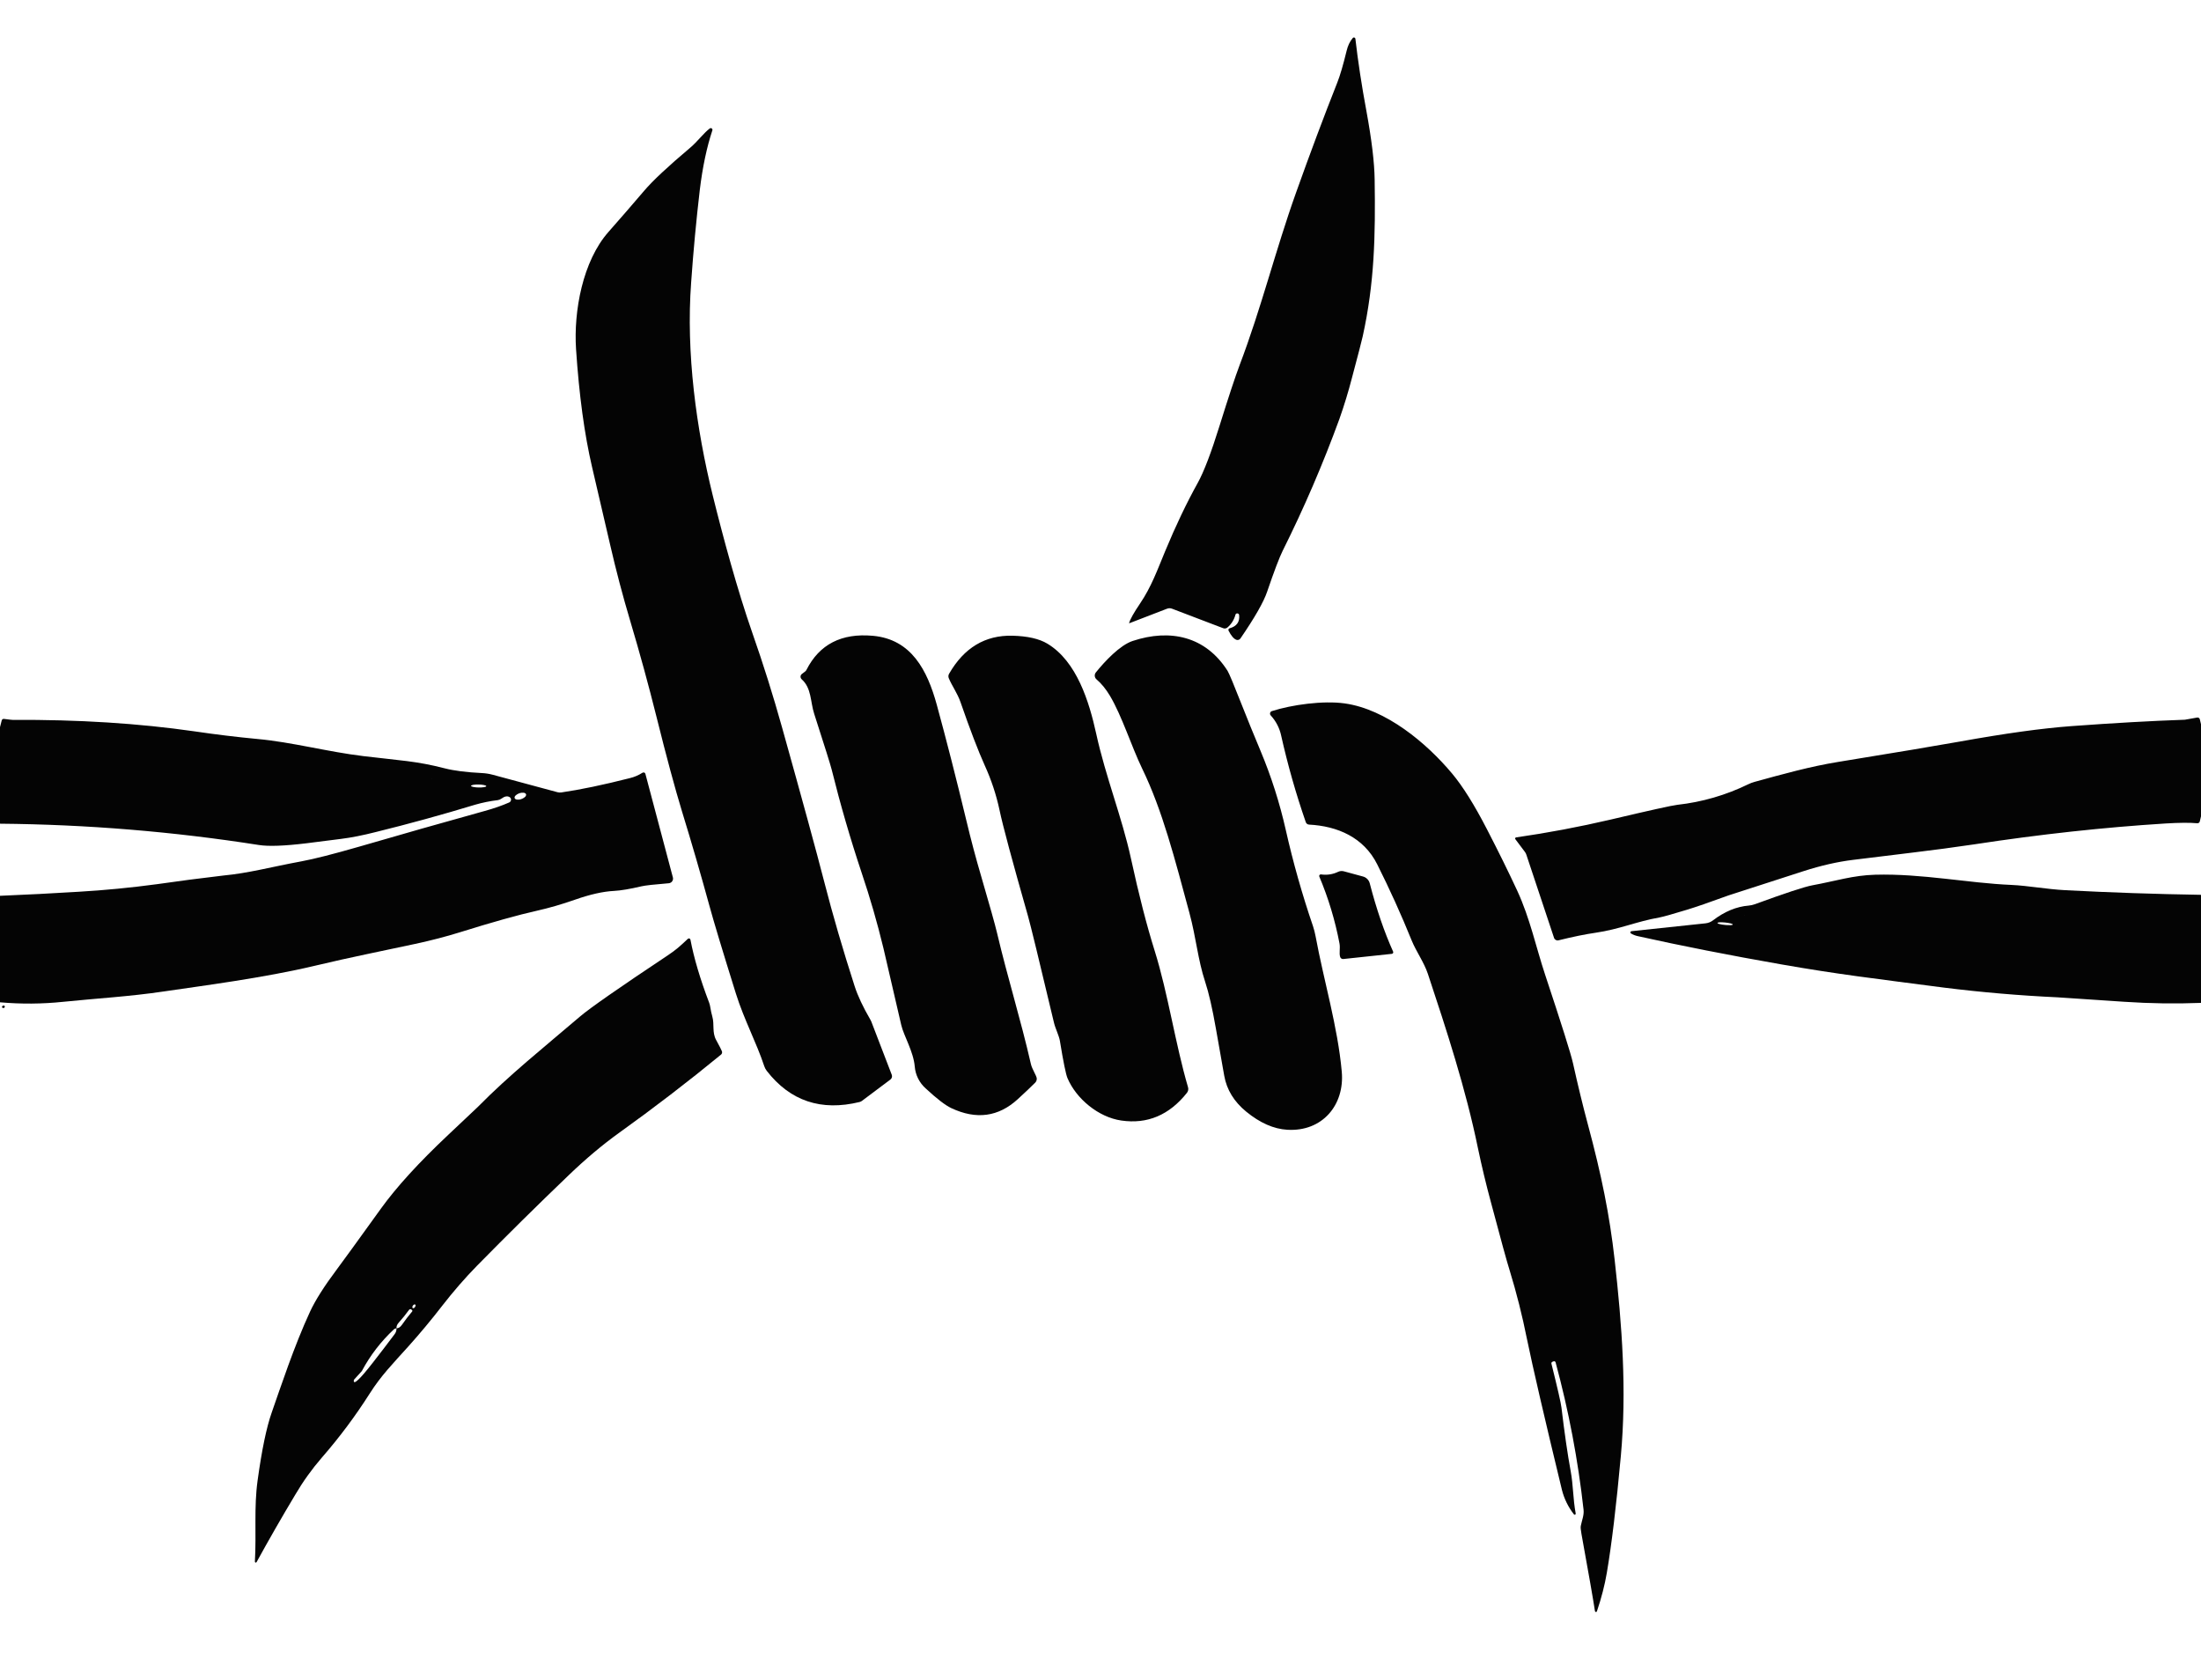
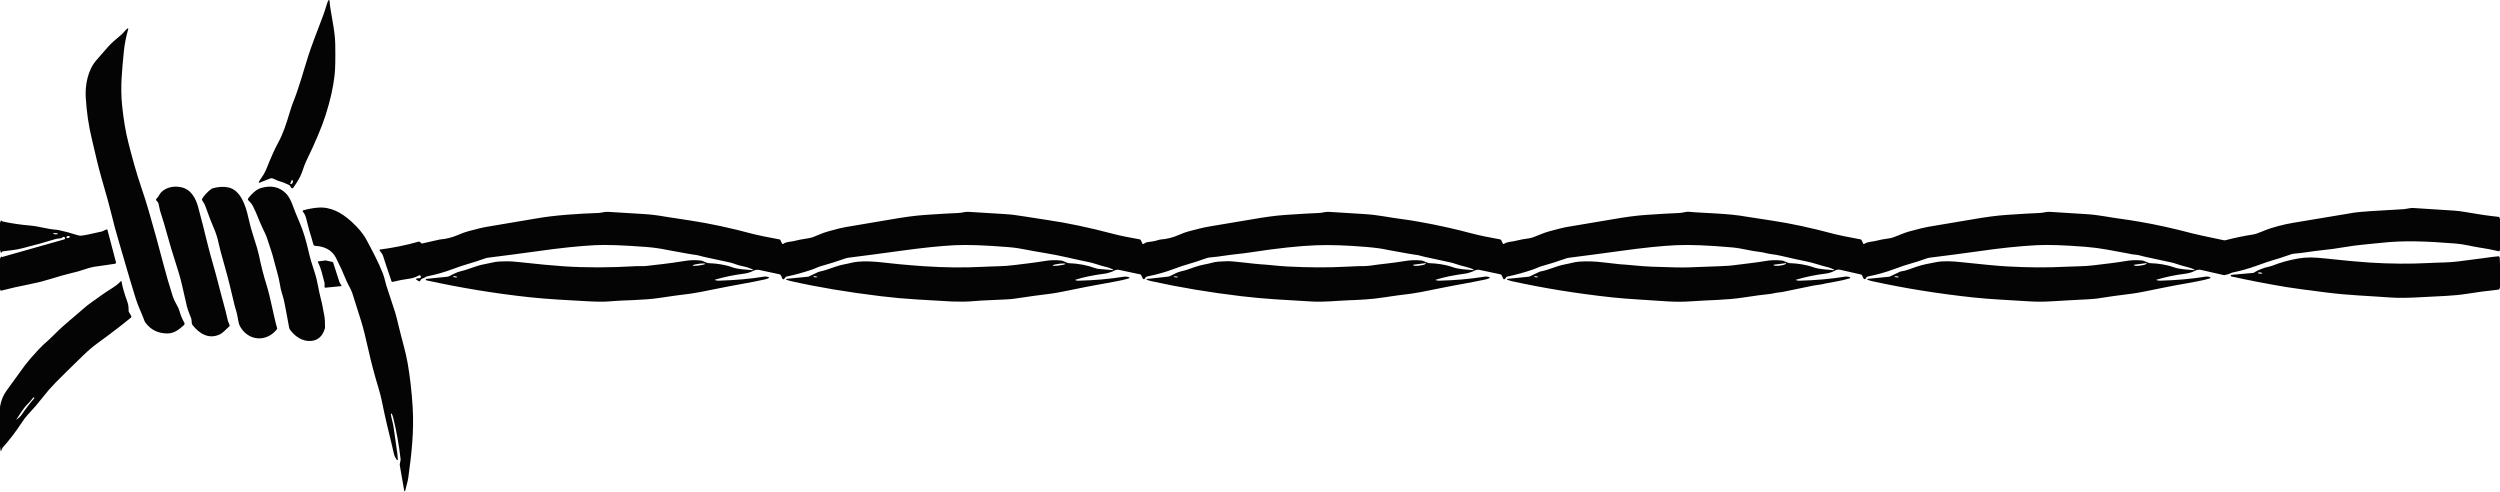
- <svg xmlns="http://www.w3.org/2000/svg" width="97" height="74" fill="none" viewBox="0 0 97 74">
-   <path fill="#000" fill-opacity=".984" d="M54.19 27.686q.468-.129.42-.582a.084.084 0 0 0-.077-.074.08.08 0 0 0-.087.062 1.1 1.1 0 0 1-.355.562.18.18 0 0 1-.18.03l-2.258-.861a.3.3 0 0 0-.225.002l-1.656.638h-.004l-.004-.002-.003-.004v-.004q.073-.254.478-.852c.505-.746.764-1.479 1.11-2.311q.697-1.68 1.436-3.01.406-.733.958-2.506.597-1.915.886-2.68c.965-2.536 1.57-5.032 2.487-7.6q.942-2.64 1.818-4.851.183-.46.414-1.409.081-.34.272-.562a.065.065 0 0 1 .098.002q.012.015.015.033.172 1.499.487 3.192.346 1.88.362 3.01c.038 2.486-.007 4.557-.526 6.912q-.063.288-.474 1.829a22 22 0 0 1-.552 1.809 56 56 0 0 1-2.502 5.813q-.22.443-.684 1.802-.23.679-1.178 2.062a.155.155 0 0 1-.18.057q-.171-.066-.342-.402a.075.075 0 0 1 .046-.105M31.394 5.745q-.37 1.116-.553 2.62a88 88 0 0 0-.382 4.087c-.23 3.1.226 6.435.952 9.378.457 1.848 1.082 4.16 1.748 6.067q.72 2.055 1.308 4.161 1.358 4.854 1.86 6.808.562 2.186 1.336 4.586.208.645.696 1.483l.038.075.904 2.352a.18.18 0 0 1-.06.208l-1.258.944a.3.3 0 0 1-.098.046q-2.543.623-4.093-1.371a.7.7 0 0 1-.11-.206c-.34-1.032-.89-2.051-1.251-3.202q-.881-2.818-1.17-3.88a140 140 0 0 0-1.202-4.136q-.471-1.545-1.122-4.159a97 97 0 0 0-1.162-4.242 54 54 0 0 1-.89-3.378l-.793-3.409q-.503-2.154-.705-5.19c-.11-1.669.288-3.875 1.43-5.168q.768-.87 1.569-1.809.567-.667 2.032-1.901c.32-.27.6-.653.86-.847a.074.074 0 0 1 .116.083" />
-   <path fill="#000" fill-opacity=".984" d="m35.341 29.698.137-.104a.2.2 0 0 0 .062-.073q.855-1.693 2.931-1.504c1.702.154 2.397 1.53 2.81 3.025q.644 2.355 1.31 5.125.3 1.256.656 2.466.568 1.947.689 2.46c.492 2.077 1.036 3.78 1.498 5.8.048.21.24.5.256.62a.24.24 0 0 1-.068.195q-.3.3-.766.726-1.28 1.175-2.933.395-.39-.183-1.126-.866a1.45 1.45 0 0 1-.483-.964c-.054-.657-.484-1.356-.594-1.826l-.785-3.385a39 39 0 0 0-.963-3.333 60 60 0 0 1-1.318-4.538q-.075-.304-.773-2.466c-.17-.524-.112-1.13-.549-1.517a.16.16 0 0 1-.052-.12.15.15 0 0 1 .061-.116m12.955-.068c.389-.482 1.053-1.197 1.622-1.386 1.657-.548 3.215-.203 4.182 1.317q.102.163.655 1.57.324.825.785 1.925c.493 1.174.86 2.34 1.125 3.515a41 41 0 0 0 1.201 4.244q.067.201.114.447c.36 1.953.975 3.977 1.153 5.964.131 1.468-.858 2.649-2.399 2.558q-.898-.051-1.812-.798-.804-.66-.968-1.578l-.368-2.081q-.234-1.337-.472-2.057c-.329-1-.396-1.937-.697-3.049-.645-2.382-1.185-4.507-2.077-6.345-.48-.992-.891-2.32-1.424-3.216q-.27-.45-.59-.722a.22.22 0 0 1-.03-.308m-6.469.06q.99-1.72 2.791-1.677 1 .025 1.54.35c1.3.78 1.845 2.567 2.152 3.965.417 1.907 1.139 3.692 1.531 5.497q.52 2.395 1.05 4.084c.581 1.856.908 4.097 1.466 5.999a.27.27 0 0 1-.048.249q-1.167 1.47-2.892 1.22c-1.01-.146-1.986-.959-2.372-1.868q-.108-.255-.334-1.64c-.037-.23-.199-.54-.261-.802q-.986-4.145-1.143-4.691-1.045-3.663-1.26-4.693a9.5 9.5 0 0 0-.64-1.935q-.443-.981-1.077-2.809c-.133-.386-.377-.718-.517-1.055a.22.22 0 0 1 .014-.194m26.642 30.298-.054.021a.07.07 0 0 0-.042.082q.409 1.643.442 1.935.201 1.685.405 2.793c.117.632.1 1.215.222 1.873q.004.016-.003.03a.044.044 0 0 1-.077.006 2.9 2.9 0 0 1-.527-1.078q-1.15-4.748-1.544-6.662a31 31 0 0 0-.76-3.01q-.168-.525-.825-3a43 43 0 0 1-.572-2.383c-.535-2.61-1.388-5.219-2.205-7.677-.172-.518-.52-.993-.714-1.473a46 46 0 0 0-1.52-3.358c-.598-1.194-1.758-1.685-3.003-1.75a.16.16 0 0 1-.146-.111 35 35 0 0 1-1.085-3.816 1.9 1.9 0 0 0-.46-.886.116.116 0 0 1 .05-.188c.875-.281 2.256-.473 3.21-.34 1.822.256 3.6 1.733 4.741 3.099q.699.837 1.528 2.444.762 1.473 1.334 2.706c.563 1.215.832 2.504 1.228 3.698q1.09 3.282 1.228 3.896.338 1.517.657 2.702c.602 2.232.96 4.006 1.18 5.955.328 2.917.54 5.758.275 8.663q-.3 3.285-.618 5.15-.135.799-.436 1.693a.045.045 0 0 1-.074.02.05.05 0 0 1-.013-.027q-.108-.722-.595-3.403-.048-.261-.03-.348c.046-.24.15-.474.123-.714a43 43 0 0 0-1.232-6.496.07.07 0 0 0-.06-.05q-.015-.001-.028.004M97 31.912v4.061l-.053.224a.105.105 0 0 1-.112.08q-.495-.045-1.39.01-4.09.255-8.438.92a97 97 0 0 1-2.669.357l-2.675.327q-1.025.126-2.171.494-3.225 1.04-3.313 1.071-1.245.454-1.818.628-.982.3-1.224.344c-1.03.181-1.755.52-2.835.677q-.656.094-1.617.331a.165.165 0 0 1-.197-.108l-1.219-3.661a.4.4 0 0 0-.067-.13l-.42-.559a.05.05 0 0 1 .01-.067l.022-.01a49 49 0 0 0 4.161-.784q2.6-.613 2.946-.652a9.5 9.5 0 0 0 3.126-.906q.135-.066.278-.105c1.236-.34 2.458-.681 3.688-.88q3.864-.629 5.337-.893 3.007-.543 4.949-.685 2.83-.207 4.99-.281.01 0 .544-.096a.1.1 0 0 1 .114.074zM0 44.167v-4.693q1.734-.071 3.466-.178a46 46 0 0 0 3.452-.334 110 110 0 0 1 2.915-.38c1.139-.108 2.095-.376 3.454-.627q.832-.154 2.547-.648a459 459 0 0 1 5.52-1.569q.611-.168 1.088-.378a.133.133 0 0 0 .008-.24q-.147-.079-.348.07a.35.35 0 0 1-.162.068 6.3 6.3 0 0 0-1.003.203 85 85 0 0 1-4.378 1.204q-.849.216-1.519.3-1.26.161-1.536.195-1.452.176-2.091.076A78 78 0 0 0 0 36.297v-4.255l.075-.295a.09.09 0 0 1 .1-.068q.326.043.38.043 4.336-.025 8.013.505a53 53 0 0 0 2.768.336c1.517.136 3.114.568 4.683.756 1.622.196 2.312.212 3.576.537q.624.16 1.65.21.238.012.466.073l2.857.77q.082.022.165.011 1.264-.183 3.031-.633a1.8 1.8 0 0 0 .549-.235.1.1 0 0 1 .078-.01.08.08 0 0 1 .052.058l1.211 4.563a.2.2 0 0 1-.096.231.2.2 0 0 1-.085.027q-.96.078-1.203.135-.768.18-1.21.203-.723.037-1.712.384-.874.307-1.69.49-1.227.273-3.405.953-.896.279-1.958.508c-1.572.34-2.81.579-4.381.954-2.276.544-5.003.891-6.722 1.145-1.486.221-2.93.301-4.401.452A14.5 14.5 0 0 1 0 44.167m19.038-9.859h-.002l-.004-.001h-.003l-.002.001.002.002h.007zm1.721.321q.002.027.098.049a1.3 1.3 0 0 0 .237.023 1.3 1.3 0 0 0 .237-.014c.064-.011.1-.027.1-.045q-.002-.027-.098-.048a1.3 1.3 0 0 0-.237-.024 1.3 1.3 0 0 0-.238.014c-.063.012-.099.028-.099.045m2.424.37a.1.1 0 0 0-.036-.043.2.2 0 0 0-.069-.024.4.4 0 0 0-.09 0 .5.5 0 0 0-.264.12c-.04.04-.055.082-.043.116a.1.1 0 0 0 .036.044q.026.018.068.023a.4.4 0 0 0 .091.001.5.5 0 0 0 .264-.12c.039-.04.054-.082.043-.117" />
-   <path fill="#000" fill-opacity=".984" d="M58.216 38.531q.4.057.757-.114a.36.36 0 0 1 .248-.023l.848.23a.42.42 0 0 1 .297.3q.441 1.7 1.03 3.01a.07.07 0 0 1-.003.064.07.07 0 0 1-.054.034l-2.137.228a.13.13 0 0 1-.14-.093c-.055-.172.012-.377-.03-.597a14.6 14.6 0 0 0-.889-2.944.07.07 0 0 1 .009-.068.07.07 0 0 1 .064-.027m38.784.9v4.762q-1.679.065-3.367-.048l-2.952-.197a65 65 0 0 1-5.001-.427c-3.177-.415-4.639-.582-7.156-1.021q-3.458-.606-6.339-1.247a1 1 0 0 1-.31-.121.054.054 0 0 1 .02-.098l3.27-.347a.65.65 0 0 0 .328-.131q.765-.585 1.576-.651.133-.012.261-.057 2.022-.74 2.54-.836c1.036-.19 1.791-.44 2.77-.467 2.066-.056 4.086.369 6.01.45.698.03 1.558.19 2.37.232q2.99.156 5.98.204m-20.11.899-.002-.003h-.005v.005l.003.001h.002zm-1.2.341q0 .012.024.024t.071.025.109.023a2 2 0 0 0 .369.025.4.4 0 0 0 .075-.01q.026-.008.027-.02.001-.01-.023-.023a.4.4 0 0 0-.072-.025 2 2 0 0 0-.478-.048.4.4 0 0 0-.074.01q-.027.008-.028.02m-45.261.738q.23 1.212.822 2.77.034.09.048.182.041.252.093.43c.1.35-.018.696.169 1.036q.22.402.255.498a.13.13 0 0 1-.037.144 87 87 0 0 1-4.491 3.446q-1.106.795-2.228 1.873a187 187 0 0 0-4.034 3.983q-.796.813-1.534 1.763a32 32 0 0 1-1.497 1.798c-.688.765-1.198 1.28-1.704 2.078a23.4 23.4 0 0 1-2.11 2.823 11 11 0 0 0-1.168 1.63 91 91 0 0 0-1.707 2.974.04.04 0 0 1-.045.017.04.04 0 0 1-.028-.039c.071-1.25-.046-2.385.12-3.58q.278-2.02.623-2.996c.375-1.066.99-2.937 1.686-4.437q.352-.761 1.194-1.882.393-.525 1.924-2.652 1.028-1.43 2.975-3.262 1.244-1.17 1.311-1.237c1.36-1.384 2.916-2.627 4.488-3.97q.656-.561 3.855-2.688c.398-.265.562-.418.906-.742a.07.07 0 0 1 .068-.015.07.07 0 0 1 .046.055M18.297 57.486a.04.04 0 0 0-.022-.007l-.027.007a.1.1 0 0 0-.027.018.15.15 0 0 0-.041.059.1.1 0 0 0-.007.032q-.002.015.003.028a.04.04 0 0 0 .014.018.04.04 0 0 0 .022.006l.027-.006a.1.1 0 0 0 .027-.018.15.15 0 0 0 .041-.06.1.1 0 0 0 .007-.032q.002-.016-.003-.027a.04.04 0 0 0-.014-.018m-.823 1.047a.2.2 0 0 0-.103.035 7 7 0 0 0-1.42 1.84l-.014.02-.325.358a.1.1 0 0 0-.02.045q-.027.327.845-.792.476-.61.947-1.238a.4.4 0 0 0 .09-.268q.132 0 .24-.155a8 8 0 0 1 .455-.593.03.03 0 0 0 .008-.022.03.03 0 0 0-.01-.022l-.032-.032a.07.07 0 0 0-.055-.02.07.07 0 0 0-.051.029q-.212.293-.457.566-.11.122-.098.249M.176 44.31q.015.003.025.015.01.011.011.027.001.017-.006.032a.1.1 0 0 1-.021.026q-.029.02-.07.002a.04.04 0 0 1-.019-.016l-.007-.024q0-.014.006-.026l.019-.02a.1.1 0 0 1 .062-.015" />
+ <svg xmlns="http://www.w3.org/2000/svg" fill="none" viewBox="0 0 1984 390">
+   <path fill="#000" fill-opacity=".984" d="M205.36 144.945q.16-1.09.96-2.16 3.34-4.41 5.19-9.01 5.55-13.851 9.08-20.22c4.09-7.39 6.73-15.72 8.82-22.7q1.94-6.5 2.85-8.74c5.02-12.24 8.18-24.6 12.57-38.31q2.77-8.61 11.77-31.93.82-2.14 2.71-8.37.65-2.14 1.4-3.32a.41.41 0 0 1 .438-.174.41.41 0 0 1 .312.354c.83 10.21 4.4 23.14 4.59 34.41q.3 17.59-.5 24.77-1.58 14.289-7.04 31.5-4.6 14.46-15.71 37.27c-1.61 3.32-2.81 8.31-4.6 11.84q-2.19 4.32-5.41 8.79a1.094 1.094 0 0 1-1.432.3 1.1 1.1 0 0 1-.378-.37l-.89-1.47a1.4 1.4 0 0 0-.63-.56l-4.3-1.92a2 2 0 0 0-.27-.1q-4.58-1.27-8.02-3.04a3.03 3.03 0 0 0-2.49-.12l-8.79 3.46a.2.2 0 0 1-.086.009.17.17 0 0 1-.133-.103.2.2 0 0 1-.011-.086m25.56-.62-.5 1.1a.5.5 0 0 0 .076.528.48.48 0 0 0 .504.142q.92-.261 1.31-1.2.38-.93-.09-1.77a.47.47 0 0 0-.451-.238.5.5 0 0 0-.419.308q-.4 1.06-.43 1.13M101.36 22.475a.32.32 0 0 1 .357.003.295.295 0 0 1 .113.327q-2.73 9.6-3.56 18.19c-1.41 14.6-2.87 27.85-1.37 42.65q1.7 16.78 5.06 29.9c3.12 12.18 6.15 23.38 9.92 34.39 5.21 15.24 7.55 24.38 12.12 40.52q1.9 6.73 5.94 22.13 2.93 11.21 7.23 24.79.89 2.81 3.58 7.49a17.3 17.3 0 0 1 1.62 3.82q1.48 5.13 3.91 9.45a1.51 1.51 0 0 1-.31 1.87c-3.64 3.28-7.69 6.62-13.01 6.63q-11.2.009-17.56-8.61a6 6 0 0 1-.8-1.52c-2.18-6.12-4.85-11.06-6.75-17.18q-5.05-16.25-7.5-24.92a1402 1402 0 0 0-6.37-21.84q-2.92-9.73-5.88-21.99-1.87-7.77-7.22-26.11c-3.27-11.19-5.73-22.83-8.04-32.36q-3.72-15.4-4.78-32.47c-.62-10.14 1.58-22.15 8.56-30.02q2.51-2.841 9.09-10.41 3.07-3.53 10.54-9.65c2.06-1.69 3.15-3.77 5.11-5.08" />
+   <path fill="#000" fill-opacity=".984" d="M124.1 159.145a1.03 1.03 0 0 1-.251-.713c.009-.26.117-.506.301-.687a12.8 12.8 0 0 0 2.03-2.71c3.43-6 10.74-7.83 17.33-6.51 7.91 1.57 11.75 8.52 13.72 15.73q3.26 11.93 7.29 28.56c2.62 10.8 6.25 22.22 8.76 32.4 2.62 10.58 5.46 19.57 7.64 29.58q.14.62 1.3 3.27c.065.151.08.319.044.48a.8.8 0 0 1-.244.42c-2.75 2.44-5.02 5.17-7.63 6.41-8.54 4.07-16.14-.49-21.57-7.39a3.05 3.05 0 0 1-.65-1.73l-.11-1.89a6 6 0 0 0-.27-1.5c-.77-2.44-2.72-6.42-3.51-9.92q-1.07-4.8-3.84-16.74-1.93-8.331-5.32-18.51c-4.76-14.3-7.62-27.07-12.1-40.47q-.31-.93-1.3-5.94a1.2 1.2 0 0 0-.29-.6zm36.34-1.43q2.78-4.41 7.22-7.71a3.6 3.6 0 0 1 1.19-.58q6.83-1.91 12.52-.65c9.55 2.1 13.72 14.62 15.65 23.64a155 155 0 0 0 4.38 16.04q3.14 9.5 4.04 13.87 2.77 13.359 6.01 23.55c3.26 10.27 5.31 23.41 8.49 34.64a.8.8 0 0 1-.14.71c-8.12 10.43-22.46 9.59-29.1-1.87-1.94-3.36-1.78-7.68-2.96-11.5q-1.02-3.291-1.47-5.13c-3.17-13.13-4.81-20.56-8.05-31.87q-3.66-12.77-4.79-18.11-1.36-6.36-3.69-11.57-2.4-5.35-6.88-17.87c-.51-1.44-1.29-2.53-2.42-4.31a1.21 1.21 0 0 1 0-1.28m36.54-.33c2.33-3.11 6.24-7.07 10.22-8.21q12.24-3.51 19.99 4.58 3.03 3.16 5.6 10.54 1.27 3.64 4.98 12.26c3.03 7.04 5.31 15.02 6.87 21.97q1.85 8.22 5.14 17.88c2.29 6.71 2.97 14.01 4.74 20.36 1.37 4.95 1.82 8.81 2.94 14.24q.5 2.469.48 8.7c0 .338-.047.671-.14.99q-2.72 9.3-11.1 9.88c-6.93.48-12.68-3.67-16.53-8.91a3.74 3.74 0 0 1-.66-1.5 542 542 0 0 1-2.81-14.98q-1.25-7.3-2.77-11.84-1.19-3.55-1.84-7.92c-.88-5.89-3.68-14.55-4.53-18.2-1.58-6.78-3.69-11.9-5.88-18.9q-.53-1.67-3.35-7.46c-2.79-5.72-4.72-11.88-7.74-17.53-1.07-1.99-2.07-2.82-3.52-4.38a1.23 1.23 0 0 1-.09-1.57m114.06 171.1a.426.426 0 0 0-.486-.264.43.43 0 0 0-.344.434q.04 1.449 1.23 5.91.68 2.58 1.1 5.72a1214 1214 0 0 0 2.84 20.14q.21 1.39.36 4.3a.42.42 0 0 1-.281.422.45.45 0 0 1-.499-.142 13.14 13.14 0 0 1-2.45-5.26c-2.36-10.72-5.37-21.96-7.5-31.99-1.9-8.95-2.39-12.38-4.76-20.21q-4.72-15.66-7.89-29.91-3.31-14.92-5.71-22.68-4.34-14.01-7.06-22.32c-1.09-3.34-3.5-6.9-4.71-9.92q-3.45-8.58-8.25-18.1c-3.27-6.47-9.54-9.14-16.49-9.5a1.61 1.61 0 0 1-1.47-1.19 221 221 0 0 0-3.19-10.89q-.27-.84-2.54-9.79-.8-3.14-2.59-5.29a.67.67 0 0 1-.117-.614.66.66 0 0 1 .447-.436 61.7 61.7 0 0 1 11.34-2.1c10.51-.94 19.02 4.05 26.54 10.73q8.42 7.49 12.4 15c4.05 7.63 9.38 17.41 12.92 26.58 1.65 4.3 2.12 8.4 3.61 12.16q.02.04 6.09 18.62.82 2.49 3.38 13.22c2.09 8.79 4.95 17.92 6.52 26.89q2.81 16.07 4 34.99c1.2 19.09-.89 37.48-3.44 55.92-.53 3.86-1.73 7-2.54 10.7a.35.35 0 0 1-.125.205.35.35 0 0 1-.565-.225l-3.5-20.1a4.1 4.1 0 0 1 .05-1.67q.64-2.71.58-3.27a262 262 0 0 0-6.04-33.69q-.15-.57-.86-2.38M1984 173.715v24.15l-.3 1.19a.47.47 0 0 1-.22.29.46.46 0 0 1-.35.06 186 186 0 0 0-15.81-3.01c-5.37-.78-11.98-2.62-18.21-3.1-23.35-1.79-40.69-2.7-60.61-.47-11.25 1.25-17.19 1.49-26.66 3.1q-10.77 1.84-19.32 2.66c-7.5.73-14.33 2.17-21.85 2.71-.8.059-1.6.224-2.37.49-6.67 2.326-11.34 3.843-14 4.55-2.31.62-6.97 2.193-13.96 4.72a130.4 130.4 0 0 1-18.34 5.15 5.7 5.7 0 0 0-1.57.57c-1.23.653-2.92 1.173-5.05 1.56-.18.033-.37.029-.55-.01l-18.11-4.12a6.82 6.82 0 0 0-4.77.66c-2.21 1.21-5.07 2.04-8.09 2.41q-11.16 1.38-22.35 4.65a.24.24 0 0 0-.11.073.26.26 0 0 0-.04.123c0 .045.01.088.04.125.02.036.06.064.1.079.89.313 1.89.453 3.01.42 12.94-.36 24.78-1.414 35.53-3.16a7.45 7.45 0 0 1 3.85.35q.15.057.24.188c.05.085.08.186.08.289s-.04.202-.1.285a.48.48 0 0 1-.24.178c-2.86.926-6.25 1.733-10.18 2.42-7.17 1.24-9.71 1.96-16.26 2.97-1.67.253-4.14.723-7.42 1.41-15.07 3.153-24.38 4.943-27.95 5.37a754 754 0 0 0-28.81 4.01c-1.42.226-7.91.613-19.48 1.16-1.66.08-7.16.396-16.51.95q-8.73.52-17.25-.04c-15.46-1.03-29.58-1.52-43.79-3.04q-41.835-4.47-80.4-12.92a22 22 0 0 1-3.71-1.14.34.34 0 0 1-.18-.157c-.05-.072-.06-.156-.05-.239s.05-.16.12-.219a.38.38 0 0 1 .22-.105l16.83-1.68c.29-.027.57-.105.83-.23l8.17-3.86c.1-.047.21-.077.32-.09 3.78-.48 7.47-1.93 11.7-3.48 5.37-1.96 11.14-2.9 16.66-3.96 5.88-1.12 12.84-.7 20.02.08q25.155 2.72 35.76 3.32 25.275 1.43 46.74.28c7.81-.42 14.86-.23 21.97-1.11 11.06-1.38 17.82-2.04 25.69-3.41 4.23-.74 8.6-.894 13.1-.46.38.033.76.124 1.12.27l3.69 1.49c.64.251 1.31.39 1.98.41 5.12.12 12.41 1.09 18.07 3.14 5.37 1.95 11.5 1.83 16.31 2.39.07.007.14-.011.2-.049a.32.32 0 0 0 .11-.161.263.263 0 0 0-.15-.33c-4.27-2.06-9.08-2.57-13.65-4.27-1.49-.554-3.02-1-4.58-1.34-11.25-2.44-17.54-3.794-18.85-4.06-2.37-.48-4.12-.907-5.26-1.28-2.91-.95-6.7-.76-9.33-1.6-.06-.02-5.8-1.08-17.23-3.18a167 167 0 0 0-17.32-2.26c-16.81-1.327-29.68-1.76-38.6-1.3-13.71.706-29.24 2.326-46.58 4.86-6.76.986-13.23 1.86-19.42 2.62-6.97.853-13.46 1.683-19.49 2.49-.56.073-1.13.21-1.67.41-5.42 1.94-9.79 3.353-13.1 4.24-3.15.846-7.51 2.303-13.07 4.37a129.3 129.3 0 0 1-20.41 5.75c-1.22.24-1.61.68-2.09 1.67a1 1 0 0 1-.37.409.99.99 0 0 1-1.06-.006 1 1 0 0 1-.37-.413l-1.21-2.54c-.07-.14-.16-.263-.28-.361a1 1 0 0 0-.41-.199l-16.5-3.75a6.03 6.03 0 0 0-4.3.62q-3.375 1.91-7.71 2.44c-7.79.953-15.46 2.54-22.99 4.76a.23.23 0 0 0-.11.07.3.3 0 0 0-.05.122c0 .045.01.089.04.126.02.038.06.066.1.082.75.313 1.59.456 2.54.43 12.87-.34 24.88-1.404 36.01-3.19a7.5 7.5 0 0 1 4.06.44.44.44 0 0 1 .21.177c.05.079.07.171.07.264a.47.47 0 0 1-.1.252.4.4 0 0 1-.22.147c-4.03 1.166-7.76 2.033-11.18 2.6-4.75.786-7.43 1.273-8.02 1.46-3.1.97-7.1 1.18-10.71 1.91q-15.915 3.21-22.65 4.68a34.5 34.5 0 0 1-4.5.65c-1.8.15-4.31.92-5.96 1.08q-8.49.85-21.27 2.83c-14 2.18-27.63 1.99-41.82 3.06-12.7.95-21.92-.28-38.76-1.27-9.72-.574-17.74-1.204-24.05-1.89-27.87-3.04-54.31-7.314-79.3-12.82a22 22 0 0 1-3.74-1.21.33.33 0 0 1-.16-.141.3.3 0 0 1-.04-.211.36.36 0 0 1 .1-.193.4.4 0 0 1 .2-.095l17.13-1.71c.15-.014.28-.054.41-.12l8.28-3.91c.03-.014.05-.024.08-.03 3.74-.62 7.1-1.85 13.48-4.06 4.38-1.51 8.11-1.86 12.16-2.93 1.8-.467 3.67-.77 5.6-.91 6.34-.46 12.13-.24 18.88.58 7.37.9 11.75 1.39 13.13 1.47 9.07.55 16.25 1.61 25.83 1.96q21.885.82 28.59.55c14.01-.554 22-.85 23.99-.89 5.41-.114 10.56-.524 15.47-1.23 3.62-.53 14.12-1.58 22.08-2.97 4.11-.714 8.42-.83 12.95-.35.34.04.67.124.98.25l3.61 1.46c.6.244 1.24.376 1.89.39 5.1.13 12.49 1.12 18.05 3.13 5.53 1.99 11.53 1.85 16.42 2.44.07.004.14-.015.2-.056.05-.041.09-.1.11-.167a.3.3 0 0 0-.02-.203.3.3 0 0 0-.14-.144l-2.99-1.27a8 8 0 0 0-1.15-.37c-6.32-1.43-11.32-3.49-17.36-4.69q-8.4-1.67-20.13-4.43-4.26-1.01-7.5-1.34c-3.37-.34-6.66-1.54-9.99-1.87-6.55-.65-14.14-2.9-21.64-3.55-19.05-1.66-33.82-2.244-44.32-1.75q-17.325.8-44.31 4.57c-9.49 1.326-16.32 2.246-20.47 2.76-6.01.733-12.84 1.616-20.48 2.65-.72.093-1.44.264-2.12.51a268 268 0 0 1-19.56 6.19c-1.95.53-4.19 1.75-6.44 2.51q-11.085 3.78-20.55 5.66c-.29.059-.57.184-.8.364-.24.18-.43.411-.56.676-.39.773-.87 1.16-1.45 1.16a.57.57 0 0 1-.29-.085.54.54 0 0 1-.19-.225l-1.34-2.83a1.6 1.6 0 0 0-.41-.519 1.5 1.5 0 0 0-.6-.281c-9.95-2.134-15.48-3.307-16.61-3.52-1.49-.28-3.1.066-4.82 1.04q-.21.119-.45.2c-2.53.933-4.14 1.446-4.82 1.54-10.55 1.426-18.72 3.106-24.5 5.04a.16.16 0 0 0-.09.065.2.2 0 0 0-.03.105q0 .056.03.104.03.046.09.066c.89.3 1.82.44 2.77.42q18.825-.47 35.79-3.16 2.175-.351 3.99.39c.07.027.13.073.17.133.04.059.06.129.07.202a.5.5 0 0 1-.05.208.5.5 0 0 1-.16.147c-.98.5-2.08.88-3.29 1.14-12.3 2.62-24.36 4.51-36.65 7.06-11.62 2.42-18.98 3.81-22.07 4.17-7.96.94-15.33 1.943-22.1 3.01-9.77 1.53-18.54 1.89-28.03 2.26-8.81.35-19.41 1.53-28.68.97-22.08-1.33-36.53-1.9-55.79-4.18q-37.78-4.47-71.64-11.95-2.15-.471-3.69-1.11a.334.334 0 0 1-.206-.362.36.36 0 0 1 .306-.298l16.8-1.86a4.5 4.5 0 0 0 1.33-.35c2.32-1.01 5.73-3.16 8.67-3.78 3.54-.74 6.45-1.79 11.59-3.61 4.86-1.72 9.83-2.21 13.6-3.35 3.11-.94 6.5-.86 11.05-1.12q3.27-.19 13.46 1 10.53 1.23 13.43 1.4c7.15.41 13.72 1.37 21.46 1.77q25.425 1.32 46.38.18c6.47-.354 10.18-.517 11.12-.49 3.66.106 7.35-.144 11.08-.75 3.99-.66 15.89-1.72 24.83-3.28q6.285-1.09 12.99-.44c.38.039.76.134 1.12.28l3.69 1.49c.61.244 1.27.376 1.92.39 5.17.14 12.47 1.09 18.07 3.12 5.46 1.99 11.22 1.8 16.36 2.42a.28.28 0 0 0 .31-.197.32.32 0 0 0-.01-.194.3.3 0 0 0-.14-.139c-4.17-2.07-8.95-2.59-13.56-4.24-1.71-.614-3.28-1.077-4.73-1.39q-18.615-4.03-18.78-4.06c-3.57-.66-6.35-1.86-9.77-2.11-.27-.02-1.78-.267-4.51-.74-9.97-1.727-15.53-2.727-16.67-3-3.94-.947-9.52-1.724-16.73-2.33-15.65-1.327-29-1.78-40.06-1.36-13.55.513-30.64 2.35-51.29 5.51a231 231 0 0 1-11.99 1.53c-7.64.78-13.33 1.99-20.83 2.6a13 13 0 0 0-3.26.7q-8.48 3.03-13.09 4.29-5.17 1.41-13.02 4.35-9.44 3.54-20.02 5.63c-1.27.25-1.99.7-2.41 1.73a.95.95 0 0 1-.845.582.93.93 0 0 1-.865-.532l-1.24-2.63a1.21 1.21 0 0 0-.84-.67q-3.29-.75-16.91-3.59-1.98-.41-4.54 1.07a4 4 0 0 1-.59.27q-3.89 1.38-5.01 1.52-15.57 2.06-24.25 5a.2.2 0 0 0-.096.066.19.19 0 0 0-.006.222.2.2 0 0 0 .092.072q1.03.43 2.23.41 19.07-.45 35.48-3.09 2.58-.42 4.82.34a.438.438 0 0 1-.01.84q-4.65 1.43-9.98 2.36c-7.37 1.29-9.82 1.94-16.6 3.06q-4 .65-7.5 1.39-22.44 4.71-27.9 5.37-12.49 1.49-29.05 4-3.9.6-17.01 1.05-9.1.309-18.75 1.14-3.53.3-13.75.04-1.01-.02-28.21-1.64a474 474 0 0 1-28.16-2.56q-39.49-4.78-71.1-11.9a32 32 0 0 1-3.93-1.16.374.374 0 0 1-.25-.397.37.37 0 0 1 .112-.223.37.37 0 0 1 .228-.1l17.37-1.73.07-.02 7.63-3.64a4.6 4.6 0 0 1 1.33-.42q3.46-.57 12.67-3.91c4.4-1.6 8.48-1.97 12.6-3.06q2.15-.57 5.3-.84c10.49-.9 21.03.92 32.03 1.96q11.04 1.04 19.72 1.62 25 1.67 47.09.49c9.11-.49 16.82-.27 25.12-1.41 5.75-.78 15.61-1.76 24.11-3.22q6.29-1.08 13.04-.35c.404.039.799.141 1.17.3l3.83 1.6c.245.099.505.157.77.17q11.8.47 21.01 3.93c.909.338 1.861.553 2.83.64l11.35.97a.241.241 0 0 0 .243-.345.24.24 0 0 0-.123-.115c-1.66-.81-3.49-1.62-5.51-2.06-5.57-1.22-9.95-3.25-14.69-4.04q-2.2-.36-16.49-3.6a292 292 0 0 0-16.53-3.26q-10.95-1.82-14.75-2.62-7.83-1.63-14.78-2.2-28-2.28-42.84-1.54-17.21.87-43.47 4.51-14.97 2.08-20.68 2.8-15.18 1.92-20.68 2.66a9 9 0 0 0-1.86.46q-9.66 3.45-19.58 6.18c-2.12.58-4.43 1.84-6.9 2.68q-10.65 3.6-20.34 5.59a1.76 1.76 0 0 0-1.23.94q-.4.8-1.09 1.19a.64.64 0 0 1-.9-.29l-1.31-2.77a1.6 1.6 0 0 0-1.11-.87l-16.08-3.43a6.9 6.9 0 0 0-4.65.64c-2.3 1.21-4.95 2.01-7.98 2.38q-10.9 1.34-22.38 4.65a.218.218 0 0 0-.11.326.2.2 0 0 0 .1.084q1.41.48 3.25.42 19.72-.6 35.29-3.17a7.6 7.6 0 0 1 3.95.38.41.41 0 0 1 .265.362.41.41 0 0 1-.225.388q-1.35.67-3.26 1.1c-11.23 2.5-24.25 4.51-36.37 7.02q-18.06 3.729-22.35 4.23-11.4 1.33-23.83 3.25c-14.1 2.18-27.23 1.68-40.48 2.87q-6.13.55-17.74-.11c-14.68-.83-31.19-1.59-46.32-3.24a766 766 0 0 1-81.36-13.37.58.58 0 0 1-.446-.595.58.58 0 0 1 .506-.545l16.46-1.69a5 5 0 0 0 1.77-.53c2.02-1.05 5.92-3.17 9.31-3.93 6.01-1.35 11.97-4.31 18-5.39q1.68-.3 9.19-1.92 1.85-.39 9.59-.49 3.14-.03 9.58.67 21.92 2.41 34.99 3.29 26.28 1.76 57.49-.1c2.57-.15 5.56.13 7.91-.14 7.51-.86 18.97-2.04 30.89-4.02q6.32-1.05 12.8-.29.35.04.68.17l3.68 1.49a6.3 6.3 0 0 0 2.14.44c5.23.15 12.47 1.1 18.07 3.16 5.32 1.96 11.3 1.77 16.23 2.37a.3.3 0 0 0 .195-.049.3.3 0 0 0 .119-.161.27.27 0 0 0-.014-.195.27.27 0 0 0-.14-.135q-4.03-1.94-9.28-2.9c-2.61-.47-5.87-2.04-8.87-2.69q-17.69-3.84-18.88-4.07c-3.58-.69-6.49-1.9-9.96-2.14q-.62-.04-4.64-.76-14.63-2.61-16.47-3-7.96-1.68-16.55-2.33-27.37-2.08-40.42-1.41-18.86.97-46.32 4.87-10.71 1.52-19.44 2.62-13.93 1.749-19.49 2.49a9 9 0 0 0-1.66.4q-8.28 2.919-13.08 4.26-5.61 1.58-13.07 4.36-9.54 3.57-19.89 5.67c-1.6.32-2.44 1.39-3.75 1.69a2.8 2.8 0 0 0-1.64 1.15l-.67 1a.52.52 0 0 1-.7.16l-2.04-1.17a.592.592 0 0 1-.098-.955.6.6 0 0 1 .338-.145l2.47-.24a.85.85 0 0 0 .612-.36.84.84 0 0 0 .118-.7l-.16-.64a.8.8 0 0 0-.167-.316.79.79 0 0 0-.638-.278.8.8 0 0 0-.345.094q-3.96 2.11-7.53 2.59-7.31.99-13.54 2.6a.73.73 0 0 1-.523-.062.7.7 0 0 1-.337-.398q-5.2-15.25-6.69-20.11c-.6-1.94-1.83-2.87-2.77-4.39a.49.49 0 0 1-.025-.461.48.48 0 0 1 .375-.269q16.18-2.11 30.6-6.25a1.21 1.21 0 0 1 1.21.32l.92.94a.77.77 0 0 0 .68.2l13.94-3.15a2 2 0 0 1 .26-.04q7.4-.61 14.09-3.52 4.77-2.08 8.57-3.08 10.61-2.81 12.9-3.19 30.65-5.07 39.61-6.68c16.45-2.97 34.82-3.97 51.12-4.6q.95-.04 3.94-.64a12.5 12.5 0 0 1 3.26-.21q14 .95 27.9 1.72 8.34.46 18.04 2.21 1.66.3 18.8 2.88 23.21 3.49 50.54 10.84 4.82 1.29 20.6 4.21a1.05 1.05 0 0 1 .77.6l1.27 2.67a.68.68 0 0 0 .744.374.7.7 0 0 0 .266-.124c2.3-1.79 6.27-1.57 8.94-2.32q3.48-.98 11.39-2.18 2.89-.441 7.76-2.67 3.36-1.53 7.71-2.76 9.55-2.67 12.93-3.23 25.46-4.23 37.29-6.31 15.47-2.71 26.2-3.45 16.95-1.18 26.4-1.54 2.19-.09 5.21-.7a12.7 12.7 0 0 1 3.33-.22q14.47.97 28.39 1.75 7.18.41 16.91 2.06 8.4 1.419 17.15 2.67 22.98 3.29 52.76 11.13 7.2 1.9 20.5 4.21a1.13 1.13 0 0 1 .83.63l1.36 2.88q.046.091.123.158a.47.47 0 0 0 .557.042l1.34-.81a5.05 5.05 0 0 1 2.06-.69q4.89-.51 8.73-1.74a8.4 8.4 0 0 1 2.02-.39q7.08-.531 13.94-3.57 4.45-1.97 8.24-2.96c5.71-1.49 11.09-2.96 16.94-3.91q22.46-3.651 32.93-5.52c10.11-1.814 18.89-2.977 26.36-3.49 11.38-.787 20.24-1.304 26.57-1.55q1.935-.07 4.98-.69a12 12 0 0 1 3.24-.2q3.675.26 28.29 1.76c10.94.67 19.32 2.71 30.33 4.09 3.31.413 7.65 1.096 13.03 2.05 14.13 2.5 28.06 5.583 41.78 9.25q8.355 2.22 22.32 4.68c.2.034.39.117.55.24.16.124.29.285.38.47l1.22 2.59a.66.66 0 0 0 .41.341.62.62 0 0 0 .52-.091c2.73-1.86 6.44-1.58 9.61-2.47q3.795-1.05 10.77-2c1.39-.194 3.98-1.1 7.78-2.72 2.7-1.154 5.27-2.064 7.72-2.73q10.665-2.89 12.93-3.27c17.67-2.92 30.08-5.01 37.21-6.27 10.24-1.814 19.03-2.974 26.36-3.48 11.63-.8 20.5-1.314 26.59-1.54q1.785-.06 5.4-.82c.89-.186 1.81-.23 2.72-.13 10.19 1.07 30.82 1.13 45.76 3.93q2.67.5 20.07 3.09 21.87 3.27 49.29 10.62c3.45.92 10.39 2.336 20.84 4.25.15.027.3.091.42.185.13.094.22.215.29.355l1.37 2.9c.03.067.08.126.13.173a.51.51 0 0 0 .62.017c2.61-1.94 6.91-1.71 9.96-2.62 1.97-.587 5.44-1.224 10.39-1.91 1.47-.207 4.09-1.114 7.87-2.72q4.215-1.79 7.86-2.78c7.19-1.954 12.03-3.134 14.51-3.54q18.255-2.96 35.55-5.99c10.35-1.807 19.14-2.964 26.36-3.47 10.94-.767 19.8-1.284 26.57-1.55q1.965-.07 5.04-.7c1.03-.206 2.08-.277 3.12-.21 14.11.926 23.59 1.52 28.43 1.78 10.6.57 19.05 2.68 29.93 4.05 2.8.353 7.08 1.023 12.85 2.01 13.18 2.246 27.34 5.38 42.47 9.4 2.55.673 10.75 2.45 24.62 5.33.34.072.68.065 1.01-.02q10.515-2.751 22.14-4.59 2.595-.41 7.86-2.66c7.38-3.16 16.95-5.41 23.6-6.54 9.21-1.567 25.51-4.287 48.92-8.16 3.68-.607 16.77-1.517 39.26-2.73.63-.034 2.42-.317 5.39-.85a6.6 6.6 0 0 1 1.74-.09q12.825.939 33.12 2.13 3.585.22 8.49 1.09 14.295 2.559 26.4 3.84c.15.014.29.07.41.16s.22.211.27.35zM559.658 209.357c-.011-.089-.152-.16-.413-.209a6.6 6.6 0 0 0-1.11-.078 21 21 0 0 0-1.637.064c-.61.044-1.261.111-1.916.196-1.322.172-2.582.408-3.501.656s-1.422.488-1.399.666c.011.089.152.16.413.209s.638.076 1.11.079c.471.002 1.027-.02 1.637-.064.61-.045 1.261-.112 1.916-.197 1.322-.172 2.582-.408 3.501-.656s1.422-.487 1.399-.666m285.823.039c-.011-.089-.153-.161-.417-.211a7 7 0 0 0-1.122-.082 22 22 0 0 0-1.657.057c-.617.043-1.276.107-1.939.19-1.34.167-2.615.398-3.547.642-.931.245-1.442.483-1.42.662.011.088.153.16.417.21s.645.078 1.122.083c.477.004 1.04-.016 1.657-.058a36 36 0 0 0 1.939-.19c1.34-.166 2.615-.397 3.547-.642s1.442-.482 1.42-.661m285.939-.591-9.89 1.31a.1.1 0 0 0-.04.012c-.01.006-.03.016-.04.027 0 .011-.01.024-.02.038v.043l.01.04c.02.147.14.28.34.391.21.112.5.199.86.258.35.058.78.087 1.23.083.46-.003.95-.038 1.44-.102l2.67-.35c.49-.065.97-.157 1.41-.273.45-.116.84-.252 1.18-.402.33-.149.58-.309.75-.469.17-.161.25-.319.23-.466v-.04c0-.016-.01-.031-.01-.044a.2.2 0 0 0-.03-.035.1.1 0 0 0-.09-.021m285.91.02-9.76 1.27a.1.1 0 0 0-.05.013.2.2 0 0 0-.03.029c-.01.012-.02.026-.02.041-.01.015-.01.031-.01.047l.01.04c.02.149.14.282.37.393q.345.166.96.25c.4.054.87.078 1.39.069s1.07-.051 1.62-.122l1.61-.21c.55-.072 1.09-.173 1.6-.296.5-.124.95-.268 1.33-.424.37-.156.66-.321.85-.486s.28-.326.26-.474v-.03c0-.016-.01-.031-.01-.046l-.03-.036c-.01-.011-.03-.018-.04-.023a.1.1 0 0 0-.05-.005m286.11-.03-9.91 1.33a.1.1 0 0 0-.04.012c-.01.006-.03.016-.04.027 0 .011-.01.024-.02.038v.043l.01.04c.02.147.14.28.34.391.21.11.5.197.86.255.37.057.79.085 1.25.08.47-.004.96-.041 1.45-.106l2.63-.35c.49-.066.98-.16 1.42-.277.45-.117.85-.254 1.19-.405.33-.15.59-.31.76-.471.17-.162.25-.32.23-.467v-.04c0-.016-.01-.031-.01-.044a.2.2 0 0 0-.03-.035.1.1 0 0 0-.09-.021M359.531 219.501q-.009.087.106.182.117.095.341.184c.148.058.326.112.524.157.197.046.41.082.627.108a5 5 0 0 0 1.181.009c.318-.046.505-.137.519-.253q.01-.087-.106-.182a1.3 1.3 0 0 0-.341-.183 3.6 3.6 0 0 0-.524-.158 6 6 0 0 0-.627-.107 4.8 4.8 0 0 0-1.18-.009c-.319.045-.506.136-.52.252m286.239.354q1.46.43 2.61.16a.2.2 0 0 0 .122-.068.2.2 0 0 0 .053-.129.2.2 0 0 0-.04-.134.2.2 0 0 0-.115-.079q-1.52-.48-1.79-.46-.88.08-1 .39a.3.3 0 0 0-.017.098q.003.051.025.097a.24.24 0 0 0 .152.125m572.03.03c.97.246 1.87.283 2.71.11a.2.2 0 0 0 .1-.051c.03-.028.04-.064.05-.102a.2.2 0 0 0-.03-.109.16.16 0 0 0-.09-.068q-1.365-.57-2.7-.42a.35.35 0 0 0-.19.105.3.3 0 0 0-.08.199c-.01.074.01.147.06.208.04.061.1.106.17.128m285.74-.384c-.01.059.03.122.1.185.08.063.19.125.34.183s.32.109.52.153a5.6 5.6 0 0 0 1.24.132c.2-.001.38-.015.53-.04.16-.026.28-.062.37-.108s.13-.099.14-.158-.03-.122-.1-.185a1.3 1.3 0 0 0-.34-.182c-.15-.058-.32-.11-.52-.154a5.6 5.6 0 0 0-1.24-.132c-.2.001-.38.015-.53.041-.16.025-.28.062-.37.107-.09.046-.13.1-.14.158m-572.043.081q-.007.076.112.157.119.08.344.155c.15.05.328.094.526.132a7 7 0 0 0 1.257.117c.201-.001.385-.012.541-.033q.236-.031.368-.09.13-.057.138-.133.007-.076-.112-.156a1.4 1.4 0 0 0-.344-.156 4 4 0 0 0-.526-.132 7 7 0 0 0-1.257-.116c-.201 0-.385.011-.541.032a1.4 1.4 0 0 0-.367.09q-.131.058-.139.133M0 229.365v-24.24q.63-.75.95-1.75a.06.06 0 0 1 .024-.025.1.1 0 0 1 .034-.007.1.1 0 0 1 .032.013.06.06 0 0 1 .02.029q.02.21.03.28a.38.38 0 0 0 .48.33l49.45-14.03a.95.95 0 0 0 .653-.685.94.94 0 0 0-.273-.905q-.95-.87-2.06.23c-.247.246-.57.408-.92.46-1.65.23-3.18.25-5.12.86q-10.7 3.35-25.84 7.16-4.1 1.02-7.52 1.4a215 215 0 0 0-7.77 1 .93.93 0 0 0-.67.46l-.23.38a.4.4 0 0 1-.41.201.43.43 0 0 1-.35-.311l-.51-2.12v-21.22l.52-1.51a.493.493 0 0 1 .583-.316q.119.031.207.116l.44.41a.93.93 0 0 0 .47.24 175 175 0 0 0 21.78 3.19c6.94.57 13.78 2.9 20.69 3.32.732.046 1.455.16 2.16.34 3.71.96 6.55 1.45 10.2 2.63q5.67 1.84 6.99 1.76 3.39-.21 16.46-3.27c1.59-.37 3.15-1.57 4.22-1.73a.52.52 0 0 1 .353.086c.103.07.177.174.207.294l6.75 25.66a.98.98 0 0 1-.8 1.22q-12.39 1.88-13.62 2-4.87.48-10.68 2.53-4.75 1.68-11.89 3.29-4.25.96-15.15 4.33a151 151 0 0 1-15.27 3.87q-14.6 2.89-23.71 5.35a.534.534 0 0 1-.64-.37zm42.103-43.988c-.007.124.19.254.547.36.357.107.845.181 1.356.207.253.013.505.013.74.002a5 5 0 0 0 .63-.07c.181-.035.326-.08.426-.132q.15-.079.156-.172c.006-.124-.191-.254-.548-.36-.357-.107-.845-.181-1.356-.207a7 7 0 0 0-.74-.001 4.5 4.5 0 0 0-.63.07 1.6 1.6 0 0 0-.426.131q-.15.078-.156.172m13.272 2.377a.52.52 0 0 0-.18-.269.95.95 0 0 0-.356-.176 1.7 1.7 0 0 0-.48-.054 2.3 2.3 0 0 0-1.03.268 1.7 1.7 0 0 0-.393.282.95.95 0 0 0-.226.327.52.52 0 0 0-.025.323.52.52 0 0 0 .18.27 1 1 0 0 0 .356.175c.144.039.307.058.48.054a2.3 2.3 0 0 0 1.03-.268c.153-.082.287-.177.393-.282a.9.9 0 0 0 .226-.327.52.52 0 0 0 .025-.323" />
+   <path fill="#000" fill-opacity=".984" d="M1984 209.885v18.1l-.41 1.25a.9.9 0 0 1-.27.401.9.9 0 0 1-.46.189q-13.86 1.52-24.09 3.18c-12.27 2-21.95 1.91-36.26 2.78q-16.275.99-25.26.32c-18.45-1.37-32.85-1.7-50.35-3.9q-24.585-3.09-32.04-4.33-22.935-3.81-44.01-8.47a.65.65 0 0 1-.4-.238.65.65 0 0 1-.14-.443c.01-.16.08-.311.19-.423a.67.67 0 0 1 .43-.186l17.23-1.53c.16-.02.33-.078.47-.17q5.415-3.471 12.36-4.86c.77-.153 1.53-.378 2.26-.67 6.55-2.6 13.49-4.527 20.8-5.78 6.62-1.14 12.84-.9 20.59-.06 16.21 1.746 28.17 2.856 35.86 3.33 16.53 1.026 32.2 1.146 47 .36 9.69-.52 15.42-.26 23.27-1.27 12.8-1.654 19.21-2.484 19.22-2.49 6.06-.867 10.26-1.39 12.59-1.57q.225-.019.45.055.21.075.39.229c.11.101.2.225.26.364.07.139.11.289.11.442zm-191.92 6.65c-.04.406.47.633 1.54.68.6.026 1.19-.06 1.76-.26q.495-.18.48-.04c-.01.093-.16.046-.47-.14a4.7 4.7 0 0 0-1.66-.6q-1.59-.25-1.65.36m-1521.15 10.52-12.65 1.26a.645.645 0 0 1-.659-.385.7.7 0 0 1-.051-.265l.01-2.63a3.1 3.1 0 0 0-.13-.95c-1.44-5.17-2.51-11.06-5.19-16.09a.39.39 0 0 1 .29-.57l5.66-.71c.198-.027.398-.017.59.03l4.94 1.12a.93.93 0 0 1 .426.226 1 1 0 0 1 .264.414l4.93 15.3q.08.239.21.46l1.48 2.55a.16.16 0 0 1 .005.152.16.16 0 0 1-.125.088M0 354.615v-31.77q1.22-7.42 5.23-12.87 7.22-9.801 10.41-14.37 4.82-6.93 8.72-11.31 7.59-8.55 9.75-10.44 5.55-4.86 9.65-9.03c6.85-6.99 17.04-14.98 21.61-19.14 5.12-4.67 10.82-8.14 16.04-12.02 5.02-3.73 10.35-6.04 14.44-10.46a.37.37 0 0 1 .179-.104.37.37 0 0 1 .373.118.35.35 0 0 1 .078.186q.68 5.19 4.69 16.45 1.01 2.83.89 7.04a.9.9 0 0 0 .13.51l1.98 3.47c.104.179.141.389.104.594a.9.9 0 0 1-.304.526q-10.82 8.94-25.9 19.86-6.13 4.44-11.94 10.08-15.06 14.619-22.22 21.9-4.97 5.04-9.81 11.26-5.92 7.58-12.14 14.12-2.16 2.27-5.55 7.43-6.22 9.45-14.12 18.38-.76.86-1.4 2.86a.2.2 0 0 1-.08.094.198.198 0 0 1-.3-.124zm13.25-21.69q2.74-2.04 4.03-3.94 4.96-7.33 9.94-12.91a.23.23 0 0 0 .03-.24l-.13-.28a.4.4 0 0 0-.32-.23.41.41 0 0 0-.37.16 71 71 0 0 1-5.7 6.44q-2.07 2.09-7.68 10.81a.14.14 0 0 0 .108.217.14.14 0 0 0 .092-.027" />
</svg>
